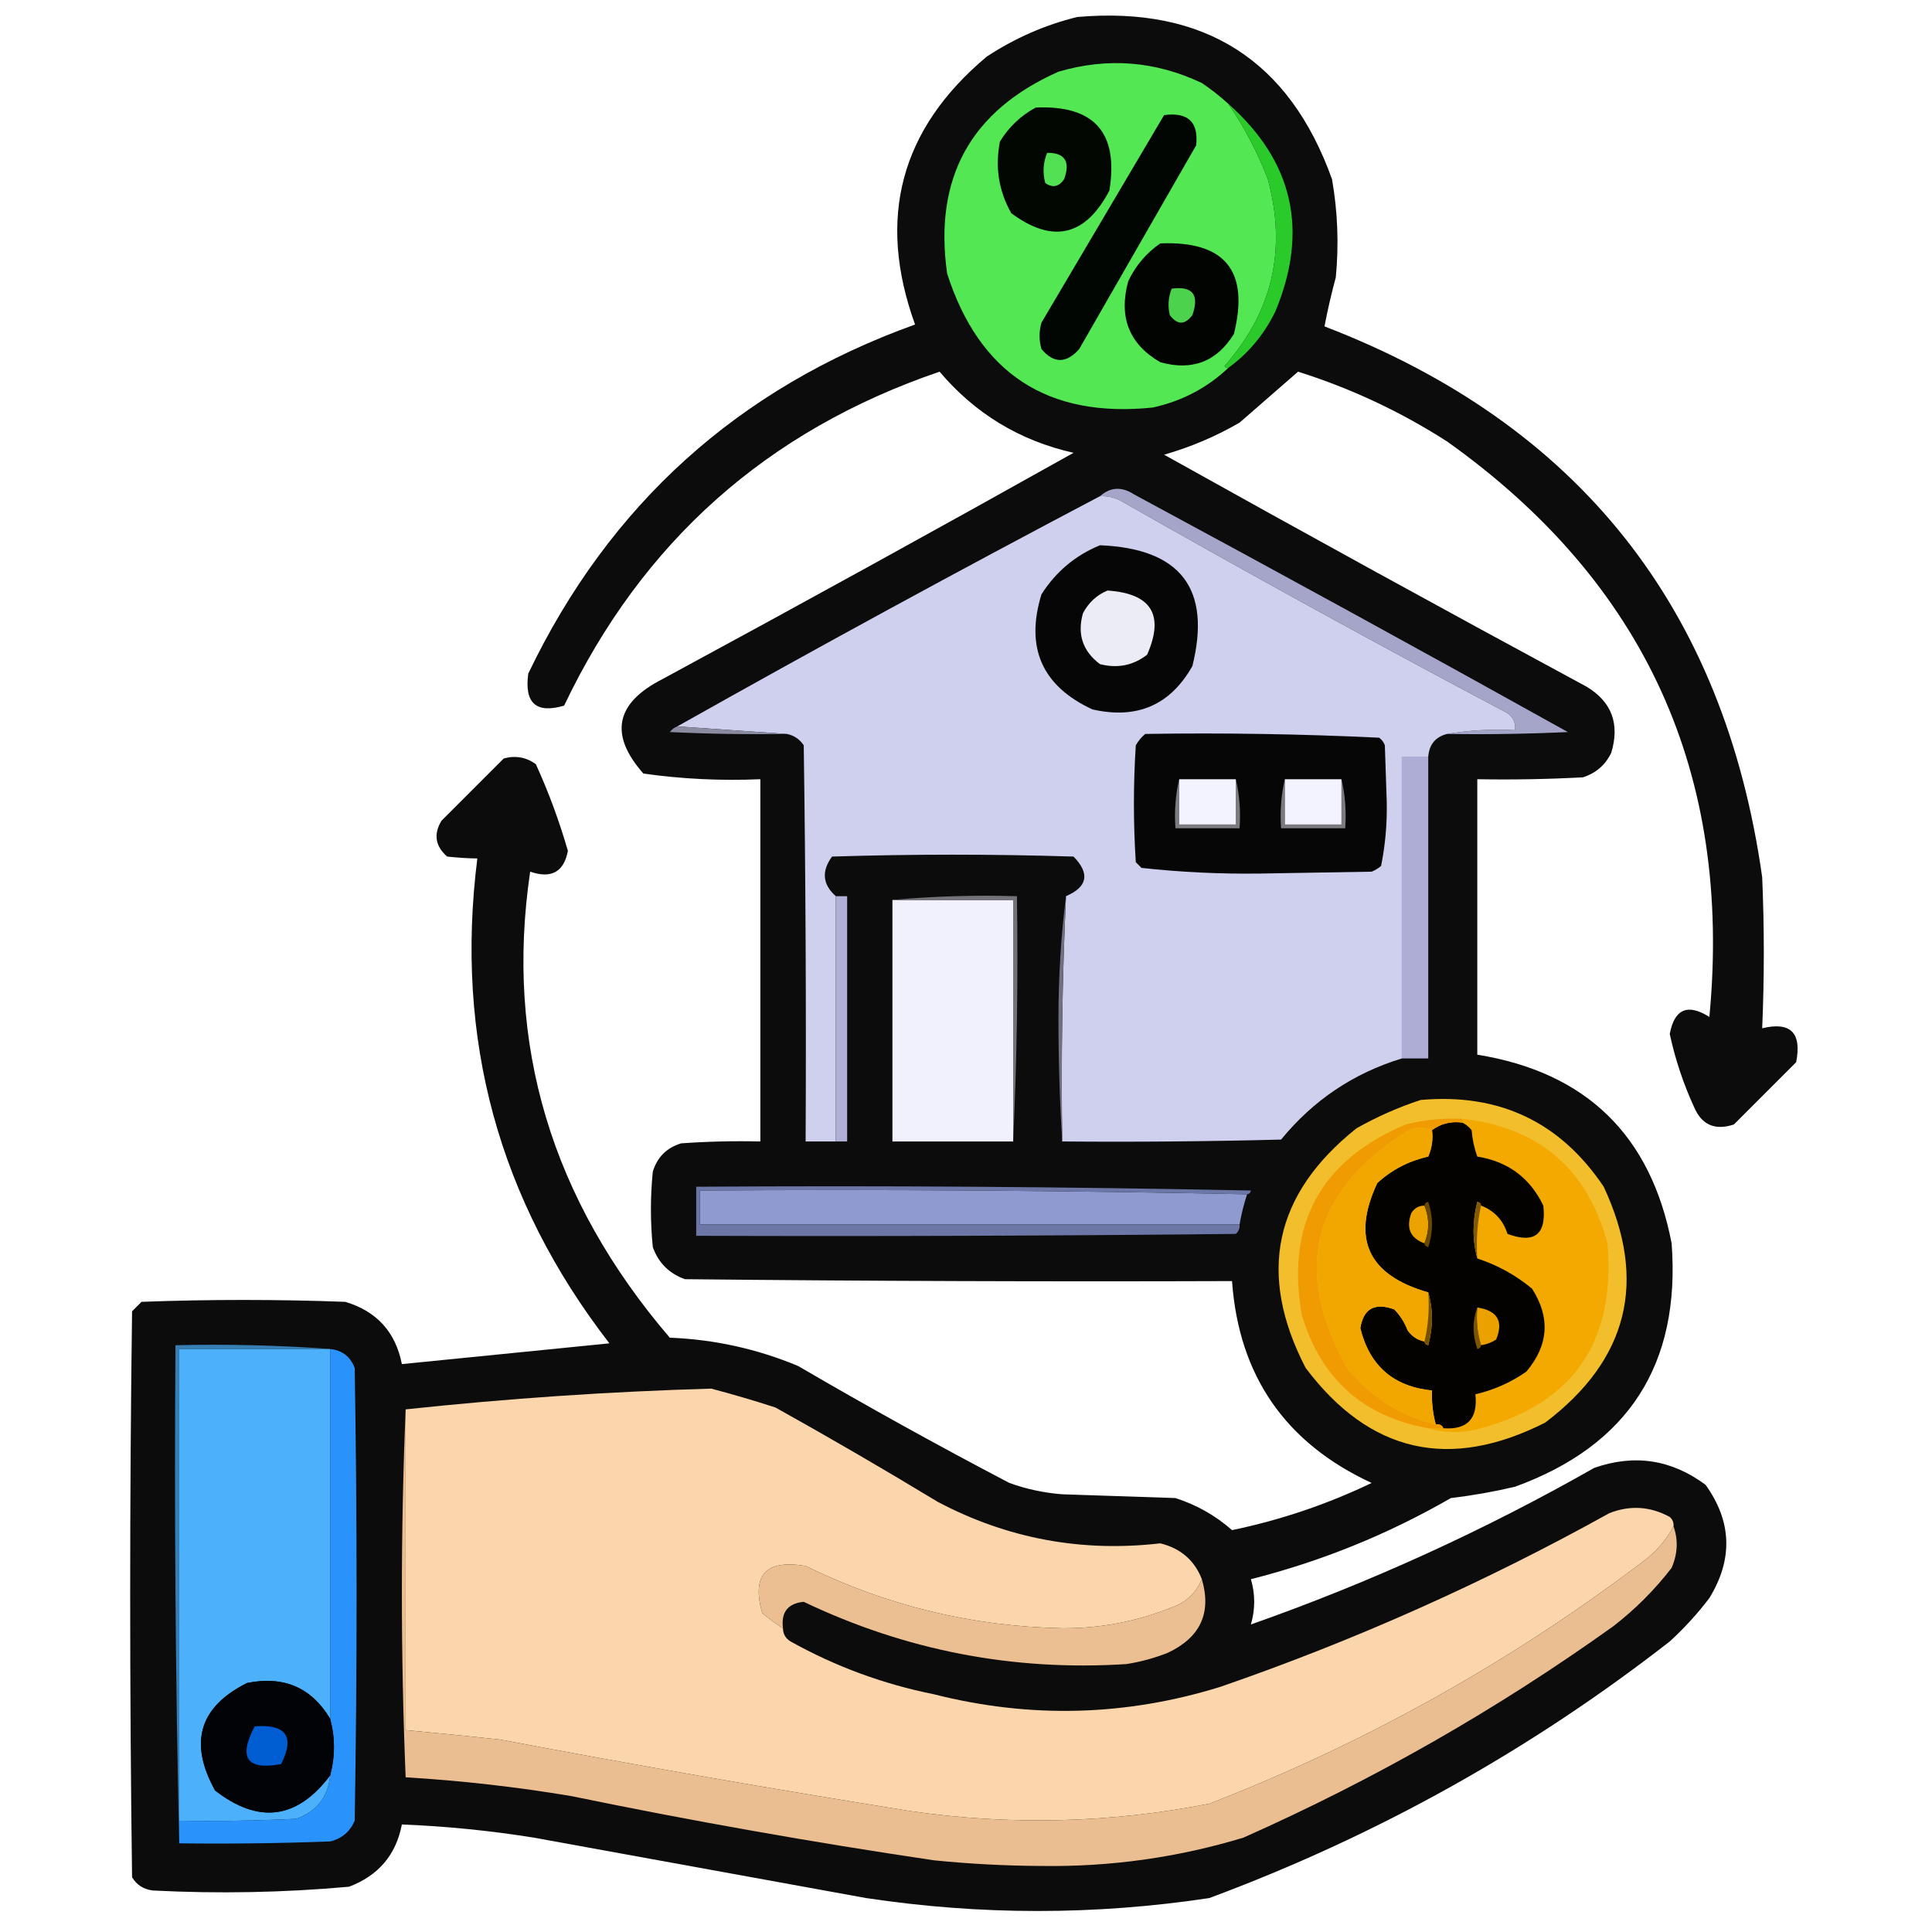
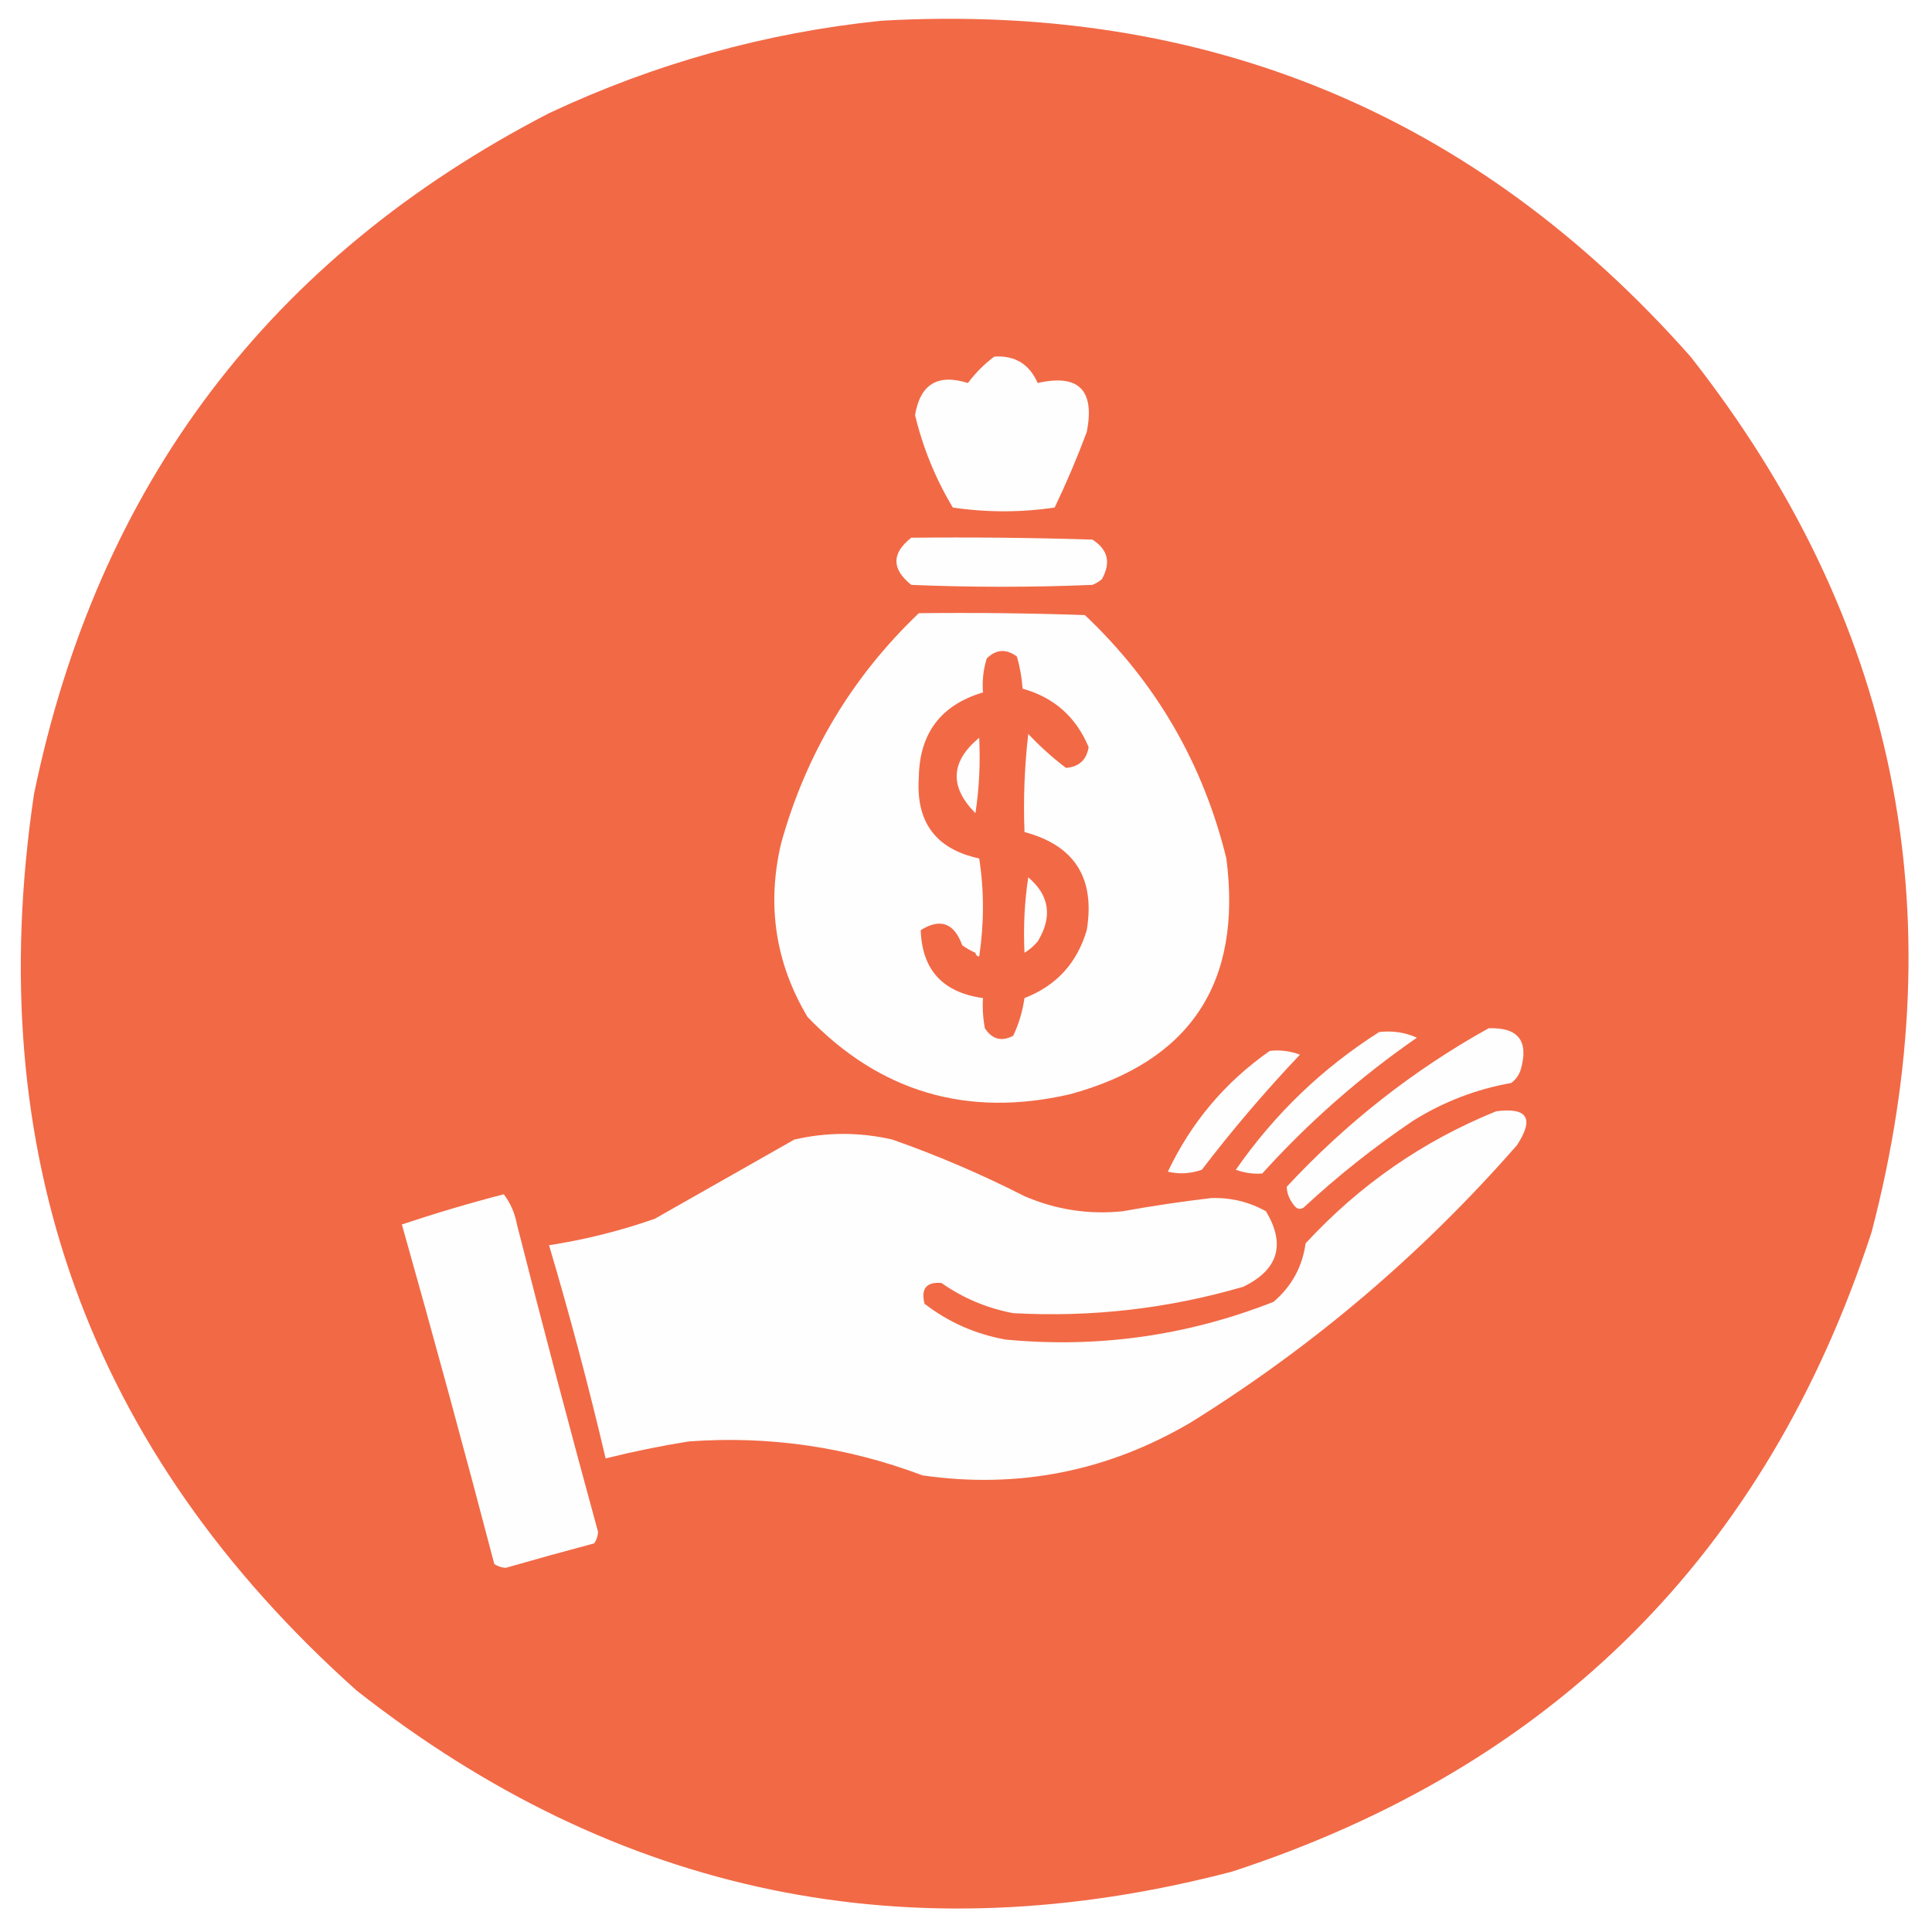
<svg xmlns="http://www.w3.org/2000/svg" version="1.1" width="512px" height="512px" style="shape-rendering:geometricPrecision; text-rendering:geometricPrecision; image-rendering:optimizeQuality; fill-rule:evenodd; clip-rule:evenodd">
  <g>
-     <path style="opacity:0.954" fill="#010101" d="M 285.5,4.5 C 319.185,1.578 341.685,15.911 353,47.5C 354.505,56.113 354.839,64.78 354,73.5C 352.816,77.894 351.816,82.227 351,86.5C 418.274,112.356 456.941,161.023 467,232.5C 467.57,245.866 467.57,259.199 467,272.5C 474.529,270.695 477.529,273.695 476,281.5C 470.5,287 465,292.5 459.5,298C 454.525,299.645 451.025,298.145 449,293.5C 446.115,287.232 443.948,280.732 442.5,274C 443.761,267.369 447.261,265.869 453,269.5C 459.12,205.147 435.953,154.314 383.5,117C 371.178,109.09 358.012,102.923 344,98.5C 338.845,102.987 333.678,107.487 328.5,112C 322.175,115.663 315.509,118.496 308.5,120.5C 345.673,141.254 383.006,161.754 420.5,182C 427.138,186.017 429.304,191.85 427,199.5C 425.437,202.728 422.937,204.895 419.5,206C 410.173,206.5 400.839,206.666 391.5,206.5C 391.5,230.833 391.5,255.167 391.5,279.5C 420.326,284.159 437.492,300.826 443,329.5C 445.398,361.555 431.565,383.055 401.5,394C 395.893,395.323 390.226,396.323 384.5,397C 367.826,406.614 350.159,413.78 331.5,418.5C 332.671,422.482 332.671,426.482 331.5,430.5C 363.023,419.407 393.356,405.574 422.5,389C 433.139,385.282 442.972,386.782 452,393.5C 458.969,403.222 459.303,413.222 453,423.5C 449.869,427.633 446.369,431.466 442.5,435C 405.473,463.855 364.806,486.522 320.5,503C 290.185,507.579 259.852,507.579 229.5,503C 200.167,497.667 170.833,492.333 141.5,487C 129.897,485.137 118.23,483.97 106.5,483.5C 104.958,491.55 100.292,497.05 92.5,500C 75.202,501.562 57.868,501.895 40.5,501C 38.069,500.705 36.236,499.538 35,497.5C 34.333,447.5 34.333,397.5 35,347.5C 35.833,346.667 36.667,345.833 37.5,345C 55.5,344.333 73.5,344.333 91.5,345C 99.835,347.501 104.835,353.001 106.5,361.5C 124.818,359.668 143.151,357.835 161.5,356C 132.144,318.084 120.477,275.251 126.5,227.5C 124.098,227.478 121.432,227.311 118.5,227C 115.346,224.225 114.846,221.058 117,217.5C 122.5,212 128,206.5 133.5,201C 136.588,200.153 139.421,200.653 142,202.5C 145.403,209.969 148.236,217.636 150.5,225.5C 149.422,231.095 146.088,232.928 140.5,231C 133.754,276.66 146.087,317.826 177.5,354.5C 189.296,354.965 200.629,357.465 211.5,362C 229.932,372.767 248.599,383.101 267.5,393C 272.03,394.632 276.696,395.632 281.5,396C 291.5,396.333 301.5,396.667 311.5,397C 317.155,398.823 322.155,401.657 326.5,405.5C 339.351,402.827 351.685,398.661 363.5,393C 340.63,382.419 328.297,364.586 326.5,339.5C 278.166,339.667 229.832,339.5 181.5,339C 177.307,337.474 174.474,334.641 173,330.5C 172.333,323.833 172.333,317.167 173,310.5C 174.167,306.667 176.667,304.167 180.5,303C 187.492,302.5 194.492,302.334 201.5,302.5C 201.5,270.5 201.5,238.5 201.5,206.5C 191.062,206.951 180.729,206.451 170.5,205C 161.406,194.69 163.073,186.356 175.5,180C 211.994,160.254 248.327,140.254 284.5,120C 270.249,116.793 258.416,109.626 249,98.5C 203.354,114.057 170.187,143.557 149.5,187C 142.083,189.185 138.916,186.352 140,178.5C 161.49,133.679 195.657,102.846 242.5,86C 232.293,57.824 238.626,34.157 261.5,15C 268.995,10.08 276.995,6.58 285.5,4.5 Z" />
+     <path style="opacity:0.998" fill="#f26946" d="M 233.5,5.5 C 319.661,0.589 391.161,30.256 448,94.5C 502.367,163.662 518.367,240.995 496,326.5C 468.167,411.667 411.667,468.167 326.5,496C 240.991,518.366 163.658,502.366 94.5,448C 23.427,384.467 -5.073,305.3 9,210.5C 25.894,128.482 71.394,68.315 145.5,30C 173.562,16.821 202.895,8.654 233.5,5.5 Z" />
  </g>
  <g>
-     <path style="opacity:1" fill="#54e754" d="M 325.5,27.5 C 329.754,33.671 333.254,40.337 336,47.5C 341.039,66.171 337.206,82.671 324.5,97C 324.728,97.399 325.062,97.565 325.5,97.5C 319.907,102.799 313.24,106.299 305.5,108C 277.701,110.856 259.535,99.022 251,72.5C 247.416,47.161 257.249,29.328 280.5,19C 293.542,15.17 306.209,16.17 318.5,22C 321.02,23.697 323.353,25.53 325.5,27.5 Z" />
+     <path style="opacity:1" fill="#fdfefd" d="M 263.5,94.5 C 268.952,94.144 272.785,96.477 275,101.5C 285.864,99.03 290.198,103.363 288,114.5C 285.459,121.289 282.626,127.956 279.5,134.5C 270.5,135.833 261.5,135.833 252.5,134.5C 247.905,126.815 244.572,118.649 242.5,110C 243.859,101.817 248.526,98.984 256.5,101.5C 258.548,98.785 260.882,96.452 263.5,94.5 Z" />
  </g>
  <g>
-     <path style="opacity:1" fill="#030702" d="M 274.5,28.5 C 289.994,27.828 296.494,35.161 294,50.5C 287.638,62.627 278.971,64.627 268,56.5C 264.669,50.618 263.669,44.285 265,37.5C 267.406,33.592 270.572,30.591 274.5,28.5 Z" />
+     <path style="opacity:1" fill="#fdfefd" d="M 241.5,142.5 C 257.503,142.333 273.503,142.5 289.5,143C 293.629,145.631 294.462,149.131 292,153.5C 291.25,154.126 290.416,154.626 289.5,155C 273.5,155.667 257.5,155.667 241.5,155C 236.247,150.789 236.247,146.623 241.5,142.5 Z" />
  </g>
  <g>
-     <path style="opacity:1" fill="#020602" d="M 308.5,30.5 C 314.83,29.666 317.663,32.333 317,38.5C 306.667,56.5 296.333,74.5 286,92.5C 282.582,96.367 279.249,96.367 276,92.5C 275.333,90.167 275.333,87.833 276,85.5C 286.845,67.139 297.678,48.806 308.5,30.5 Z" />
+     <path style="opacity:1" fill="#fdfefd" d="M 243.5,162.5 C 258.17,162.333 272.837,162.5 287.5,163C 306.307,180.775 318.807,202.275 325,227.5C 329.262,260.5 315.429,281.334 283.5,290C 256.315,296.251 233.148,289.418 214,269.5C 205.484,255.21 203.151,239.877 207,223.5C 213.606,199.752 225.773,179.419 243.5,162.5 Z" />
  </g>
  <g>
-     <path style="opacity:1" fill="#2bca2b" d="M 325.5,27.5 C 342.724,42.738 346.891,61.071 338,82.5C 335.015,88.637 330.849,93.637 325.5,97.5C 325.062,97.565 324.728,97.399 324.5,97C 337.206,82.671 341.039,66.171 336,47.5C 333.254,40.337 329.754,33.671 325.5,27.5 Z" />
+     <path style="opacity:1" fill="#f26946" d="M 258.5,252.5 C 258.56,253.043 258.893,253.376 259.5,253.5C 260.821,244.675 260.821,236.009 259.5,227.5C 248.004,225.034 242.671,217.868 243.5,206C 243.678,194.325 249.345,186.825 260.5,183.5C 260.26,180.421 260.593,177.421 261.5,174.5C 263.996,172.047 266.662,171.88 269.5,174C 270.282,176.74 270.782,179.574 271,182.5C 279.328,184.827 285.162,189.994 288.5,198C 287.938,201.395 285.938,203.229 282.5,203.5C 278.969,200.835 275.636,197.835 272.5,194.5C 271.502,203.141 271.169,211.808 271.5,220.5C 284.783,224.039 290.283,232.706 288,246.5C 285.433,255.232 279.933,261.232 271.5,264.5C 270.984,268.05 269.984,271.383 268.5,274.5C 265.42,276.105 262.92,275.438 261,272.5C 260.503,269.854 260.336,267.187 260.5,264.5C 249.844,263.018 244.344,257.018 244,246.5C 249.189,243.251 252.855,244.584 255,250.5C 256.113,251.305 257.279,251.972 258.5,252.5 Z" />
  </g>
  <g>
-     <path style="opacity:1" fill="#52e152" d="M 277.5,40.5 C 282.213,40.468 283.713,42.801 282,47.5C 280.604,49.527 278.938,49.86 277,48.5C 276.278,45.739 276.445,43.073 277.5,40.5 Z" />
+     <path style="opacity:1" fill="#fdfefd" d="M 259.5,195.5 C 259.824,202.354 259.491,209.021 258.5,215.5C 251.554,208.496 251.888,201.829 259.5,195.5 Z" />
  </g>
  <g>
-     <path style="opacity:1" fill="#020401" d="M 307.5,64.5 C 324.658,63.81 331.158,71.81 327,88.5C 322.464,95.844 315.964,98.344 307.5,96C 299.227,91.211 296.394,84.045 299,74.5C 300.978,70.362 303.811,67.029 307.5,64.5 Z" />
+     <path style="opacity:1" fill="#fdfefd" d="M 272.5,232.5 C 278.144,237.294 278.977,242.96 275,249.5C 273.961,250.71 272.794,251.71 271.5,252.5C 271.176,245.646 271.509,238.979 272.5,232.5 Z" />
  </g>
  <g>
-     <path style="opacity:1" fill="#4dd24d" d="M 310.5,76.5 C 316.067,75.753 317.9,78.087 316,83.5C 314,86.167 312,86.167 310,83.5C 309.444,81.115 309.61,78.782 310.5,76.5 Z" />
+     <path style="opacity:1" fill="#fdfefd" d="M 365.5,273.5 C 369.048,273.095 372.381,273.595 375.5,275C 360.521,285.351 346.854,297.351 334.5,311C 332.155,311.17 329.821,310.837 327.5,310C 337.78,295.218 350.446,283.051 365.5,273.5 Z" />
  </g>
  <g>
-     <path style="opacity:1" fill="#a5a5ca" d="M 383.5,194.5 C 389.31,193.51 395.31,193.177 401.5,193.5C 401.703,191.61 401.037,190.11 399.5,189C 365.179,170.841 331.179,152.174 297.5,133C 295.655,131.872 293.655,131.372 291.5,131.5C 294.261,129.06 297.261,128.893 300.5,131C 338.994,151.746 377.327,172.746 415.5,194C 404.839,194.5 394.172,194.667 383.5,194.5 Z" />
+     <path style="opacity:1" fill="#fdfefd" d="M 394.5,272.5 C 402.379,272.216 405.212,275.883 403,283.5C 402.535,284.931 401.701,286.097 400.5,287C 391.209,288.643 382.543,291.976 374.5,297C 364.258,303.905 354.591,311.572 345.5,320C 344.551,320.617 343.718,320.451 343,319.5C 341.711,317.945 341.044,316.279 341,314.5C 356.725,297.585 374.558,283.585 394.5,272.5 Z" />
  </g>
  <g>
-     <path style="opacity:1" fill="#cfcfee" d="M 291.5,131.5 C 293.655,131.372 295.655,131.872 297.5,133C 331.179,152.174 365.179,170.841 399.5,189C 401.037,190.11 401.703,191.61 401.5,193.5C 395.31,193.177 389.31,193.51 383.5,194.5C 380.438,195.268 378.772,197.268 378.5,200.5C 376.167,200.5 373.833,200.5 371.5,200.5C 371.5,227.167 371.5,253.833 371.5,280.5C 358.695,284.408 348.029,291.575 339.5,302C 320.17,302.5 300.836,302.667 281.5,302.5C 281.178,280.758 281.512,259.091 282.5,237.5C 288.228,235.023 288.895,231.523 284.5,227C 263.167,226.333 241.833,226.333 220.5,227C 217.652,230.893 217.985,234.393 221.5,237.5C 221.5,259.167 221.5,280.833 221.5,302.5C 218.833,302.5 216.167,302.5 213.5,302.5C 213.667,267.498 213.5,232.498 213,197.5C 211.871,195.859 210.371,194.859 208.5,194.5C 198.833,193.833 189.167,193.167 179.5,192.5C 216.54,171.646 253.874,151.313 291.5,131.5 Z" />
+     <path style="opacity:1" fill="#fdfefd" d="M 336.5,278.5 C 339.247,278.187 341.914,278.52 344.5,279.5C 335.271,289.226 326.604,299.392 318.5,310C 315.451,311.057 312.451,311.224 309.5,310.5C 315.698,297.417 324.698,286.75 336.5,278.5 Z" />
  </g>
  <g>
-     <path style="opacity:1" fill="#060606" d="M 291.5,144.5 C 312.898,145.369 321.065,156.036 316,176.5C 310.167,186.854 301.334,190.688 289.5,188C 276.159,181.813 271.659,171.646 276,157.5C 279.818,151.512 284.984,147.179 291.5,144.5 Z" />
+     <path style="opacity:1" fill="#fdfefd" d="M 396.5,294.5 C 404.821,293.411 406.654,296.411 402,303.5C 376.764,332.348 347.93,356.848 315.5,377C 293.491,389.947 269.825,394.613 244.5,391C 224.479,383.441 203.813,380.441 182.5,382C 175.087,383.187 167.754,384.687 160.5,386.5C 156.045,367.512 151.045,348.679 145.5,330C 155.049,328.52 164.383,326.186 173.5,323C 185.833,316 198.167,309 210.5,302C 219.167,300 227.833,300 236.5,302C 248.495,306.221 260.162,311.221 271.5,317C 279.843,320.588 288.509,321.921 297.5,321C 305.299,319.592 313.132,318.425 321,317.5C 326.166,317.333 330.999,318.5 335.5,321C 340.76,329.819 338.76,336.485 329.5,341C 309.567,346.812 289.234,349.145 268.5,348C 261.554,346.691 255.221,344.025 249.5,340C 245.513,339.661 244.013,341.494 245,345.5C 251.355,350.4 258.521,353.567 266.5,355C 291.019,357.321 314.686,353.988 337.5,345C 342.293,340.915 345.126,335.749 346,329.5C 360.299,314.011 377.133,302.344 396.5,294.5 Z" />
  </g>
  <g>
-     <path style="opacity:1" fill="#ececf7" d="M 293.5,156.5 C 305.129,157.278 308.629,162.944 304,173.5C 300.319,176.36 296.152,177.193 291.5,176C 286.919,172.562 285.419,168.062 287,162.5C 288.494,159.686 290.66,157.686 293.5,156.5 Z" />
-   </g>
-   <g>
-     <path style="opacity:1" fill="#8b8ba1" d="M 179.5,192.5 C 189.167,193.167 198.833,193.833 208.5,194.5C 198.161,194.666 187.828,194.5 177.5,194C 178.044,193.283 178.711,192.783 179.5,192.5 Z" />
-   </g>
-   <g>
-     <path style="opacity:1" fill="#060606" d="M 303.5,194.5 C 324.213,194.178 344.879,194.512 365.5,195.5C 366.192,196.025 366.692,196.692 367,197.5C 367.167,202.5 367.333,207.5 367.5,212.5C 367.621,218.273 367.121,223.939 366,229.5C 365.25,230.126 364.416,230.626 363.5,231C 353.667,231.167 343.833,231.333 334,231.5C 323.406,231.644 312.906,231.144 302.5,230C 302,229.5 301.5,229 301,228.5C 300.333,218.167 300.333,207.833 301,197.5C 301.698,196.309 302.531,195.309 303.5,194.5 Z" />
-   </g>
-   <g>
-     <path style="opacity:1" fill="#adadd5" d="M 378.5,200.5 C 378.5,227.167 378.5,253.833 378.5,280.5C 376.167,280.5 373.833,280.5 371.5,280.5C 371.5,253.833 371.5,227.167 371.5,200.5C 373.833,200.5 376.167,200.5 378.5,200.5 Z" />
-   </g>
-   <g>
-     <path style="opacity:1" fill="#7b7b80" d="M 312.5,206.5 C 312.5,210.5 312.5,214.5 312.5,218.5C 317.5,218.5 322.5,218.5 327.5,218.5C 327.5,214.5 327.5,210.5 327.5,206.5C 328.485,210.634 328.818,214.968 328.5,219.5C 322.833,219.5 317.167,219.5 311.5,219.5C 311.182,214.968 311.515,210.634 312.5,206.5 Z" />
-   </g>
-   <g>
-     <path style="opacity:1" fill="#f2f3fe" d="M 312.5,206.5 C 317.5,206.5 322.5,206.5 327.5,206.5C 327.5,210.5 327.5,214.5 327.5,218.5C 322.5,218.5 317.5,218.5 312.5,218.5C 312.5,214.5 312.5,210.5 312.5,206.5 Z" />
-   </g>
-   <g>
-     <path style="opacity:1" fill="#7a7a7f" d="M 340.5,206.5 C 340.5,210.5 340.5,214.5 340.5,218.5C 345.5,218.5 350.5,218.5 355.5,218.5C 355.5,214.5 355.5,210.5 355.5,206.5C 356.485,210.634 356.818,214.968 356.5,219.5C 350.833,219.5 345.167,219.5 339.5,219.5C 339.182,214.968 339.515,210.634 340.5,206.5 Z" />
-   </g>
-   <g>
-     <path style="opacity:1" fill="#f2f3fe" d="M 340.5,206.5 C 345.5,206.5 350.5,206.5 355.5,206.5C 355.5,210.5 355.5,214.5 355.5,218.5C 350.5,218.5 345.5,218.5 340.5,218.5C 340.5,214.5 340.5,210.5 340.5,206.5 Z" />
-   </g>
-   <g>
-     <path style="opacity:1" fill="#b0b0d7" d="M 221.5,237.5 C 222.5,237.5 223.5,237.5 224.5,237.5C 224.5,259.167 224.5,280.833 224.5,302.5C 223.5,302.5 222.5,302.5 221.5,302.5C 221.5,280.833 221.5,259.167 221.5,237.5 Z" />
-   </g>
-   <g>
-     <path style="opacity:1" fill="#f1f1fd" d="M 236.5,238.5 C 247.167,238.5 257.833,238.5 268.5,238.5C 268.5,259.833 268.5,281.167 268.5,302.5C 257.833,302.5 247.167,302.5 236.5,302.5C 236.5,281.167 236.5,259.833 236.5,238.5 Z" />
-   </g>
-   <g>
-     <path style="opacity:1" fill="#727278" d="M 236.5,238.5 C 247.321,237.505 258.321,237.172 269.5,237.5C 269.831,259.34 269.497,281.006 268.5,302.5C 268.5,281.167 268.5,259.833 268.5,238.5C 257.833,238.5 247.167,238.5 236.5,238.5 Z" />
-   </g>
-   <g>
-     <path style="opacity:1" fill="#707081" d="M 282.5,237.5 C 281.512,259.091 281.178,280.758 281.5,302.5C 280.833,291.839 280.5,281.005 280.5,270C 280.501,258.812 281.168,247.979 282.5,237.5 Z" />
-   </g>
-   <g>
-     <path style="opacity:1" fill="#f2be2b" d="M 376.5,291.5 C 397.313,289.659 413.479,297.325 425,314.5C 436.674,339.482 431.508,360.316 409.5,377C 384.116,389.859 362.949,385.026 346,362.5C 333.114,337.595 337.614,316.428 359.5,299C 365.032,295.894 370.699,293.394 376.5,291.5 Z" />
-   </g>
-   <g>
-     <path style="opacity:1" fill="#f4a900" d="M 387.5,297.5 C 387.5,297.167 387.5,296.833 387.5,296.5C 407.824,298.747 420.657,309.747 426,329.5C 428.248,356.189 416.415,372.689 390.5,379C 386.311,379.812 382.311,379.645 378.5,378.5C 379.833,378.5 381.167,378.5 382.5,378.5C 388.861,378.97 391.694,375.97 391,369.5C 395.881,368.372 400.381,366.372 404.5,363.5C 410.41,356.492 410.91,349.159 406,341.5C 401.67,337.919 396.837,335.252 391.5,333.5C 391.181,328.637 391.514,323.97 392.5,319.5C 396.014,320.849 398.347,323.349 399.5,327C 406.684,329.654 409.851,327.154 409,319.5C 405.47,312.144 399.637,307.81 391.5,306.5C 390.686,304.234 390.186,301.9 390,299.5C 389.292,298.619 388.458,297.953 387.5,297.5 Z" />
-   </g>
-   <g>
-     <path style="opacity:1" fill="#030200" d="M 387.5,297.5 C 388.458,297.953 389.292,298.619 390,299.5C 390.186,301.9 390.686,304.234 391.5,306.5C 399.637,307.81 405.47,312.144 409,319.5C 409.851,327.154 406.684,329.654 399.5,327C 398.347,323.349 396.014,320.849 392.5,319.5C 392.44,318.957 392.107,318.624 391.5,318.5C 390.186,323.652 390.186,328.652 391.5,333.5C 396.837,335.252 401.67,337.919 406,341.5C 410.91,349.159 410.41,356.492 404.5,363.5C 400.381,366.372 395.881,368.372 391,369.5C 391.694,375.97 388.861,378.97 382.5,378.5C 382.158,377.662 381.492,377.328 380.5,377.5C 379.701,374.57 379.368,371.57 379.5,368.5C 369.295,367.462 362.961,361.962 360.5,352C 361.308,346.795 364.308,345.128 369.5,347C 371.041,348.579 372.208,350.413 373,352.5C 374.129,354.141 375.629,355.141 377.5,355.5C 377.56,356.043 377.893,356.376 378.5,356.5C 379.812,351.682 379.812,347.015 378.5,342.5C 362.558,337.956 358.058,328.29 365,313.5C 368.866,309.983 373.366,307.65 378.5,306.5C 379.474,304.257 379.808,301.924 379.5,299.5C 381.82,297.774 384.487,297.107 387.5,297.5 Z" />
-   </g>
-   <g>
-     <path style="opacity:1" fill="#f09b01" d="M 387.5,296.5 C 387.5,296.833 387.5,297.167 387.5,297.5C 384.487,297.107 381.82,297.774 379.5,299.5C 377.274,298.441 374.941,298.608 372.5,300C 347.644,315.922 342.478,336.756 357,362.5C 363.164,370.173 370.998,375.173 380.5,377.5C 381.492,377.328 382.158,377.662 382.5,378.5C 381.167,378.5 379.833,378.5 378.5,378.5C 361.221,375.39 350.054,365.39 345,348.5C 340.767,324.394 349.933,307.56 372.5,298C 377.42,296.75 382.42,296.25 387.5,296.5 Z" />
-   </g>
-   <g>
-     <path style="opacity:1" fill="#f2a700" d="M 379.5,299.5 C 379.808,301.924 379.474,304.257 378.5,306.5C 373.366,307.65 368.866,309.983 365,313.5C 358.058,328.29 362.558,337.956 378.5,342.5C 378.818,347.032 378.485,351.366 377.5,355.5C 375.629,355.141 374.129,354.141 373,352.5C 372.208,350.413 371.041,348.579 369.5,347C 364.308,345.128 361.308,346.795 360.5,352C 362.961,361.962 369.295,367.462 379.5,368.5C 379.368,371.57 379.701,374.57 380.5,377.5C 370.998,375.173 363.164,370.173 357,362.5C 342.478,336.756 347.644,315.922 372.5,300C 374.941,298.608 377.274,298.441 379.5,299.5 Z" />
-   </g>
-   <g>
-     <path style="opacity:1" fill="#8f9bd0" d="M 330.5,316.5 C 329.629,319.112 328.963,321.779 328.5,324.5C 280.833,324.5 233.167,324.5 185.5,324.5C 185.5,321.5 185.5,318.5 185.5,315.5C 234.003,315.168 282.336,315.501 330.5,316.5 Z" />
-   </g>
-   <g>
-     <path style="opacity:1" fill="#eca300" d="M 377.5,319.5 C 378.833,322.833 378.833,326.167 377.5,329.5C 373.746,328.135 372.579,325.468 374,321.5C 374.816,320.177 375.983,319.511 377.5,319.5 Z" />
-   </g>
-   <g>
-     <path style="opacity:1" fill="#6a4900" d="M 377.5,319.5 C 377.56,318.957 377.893,318.624 378.5,318.5C 379.833,322.5 379.833,326.5 378.5,330.5C 377.893,330.376 377.56,330.043 377.5,329.5C 378.833,326.167 378.833,322.833 377.5,319.5 Z" />
-   </g>
-   <g>
-     <path style="opacity:1" fill="#835a00" d="M 392.5,319.5 C 391.514,323.97 391.181,328.637 391.5,333.5C 390.186,328.652 390.186,323.652 391.5,318.5C 392.107,318.624 392.44,318.957 392.5,319.5 Z" />
-   </g>
-   <g>
-     <path style="opacity:1" fill="#6c77a7" d="M 330.5,316.5 C 282.336,315.501 234.003,315.168 185.5,315.5C 185.5,318.5 185.5,321.5 185.5,324.5C 233.167,324.5 280.833,324.5 328.5,324.5C 328.586,325.496 328.252,326.329 327.5,327C 279.834,327.5 232.168,327.667 184.5,327.5C 184.5,323.167 184.5,318.833 184.5,314.5C 233.505,314.167 282.505,314.5 331.5,315.5C 331.376,316.107 331.043,316.44 330.5,316.5 Z" />
-   </g>
-   <g>
-     <path style="opacity:1" fill="#745000" d="M 378.5,342.5 C 379.812,347.015 379.812,351.682 378.5,356.5C 377.893,356.376 377.56,356.043 377.5,355.5C 378.485,351.366 378.818,347.032 378.5,342.5 Z" />
-   </g>
-   <g>
-     <path style="opacity:1" fill="#7b5500" d="M 391.5,346.5 C 391.187,350.042 391.521,353.375 392.5,356.5C 392.44,357.043 392.107,357.376 391.5,357.5C 390.192,353.685 390.192,350.019 391.5,346.5 Z" />
-   </g>
-   <g>
-     <path style="opacity:1" fill="#eba200" d="M 391.5,346.5 C 396.823,347.302 398.489,350.135 396.5,355C 395.255,355.791 393.922,356.291 392.5,356.5C 391.521,353.375 391.187,350.042 391.5,346.5 Z" />
-   </g>
-   <g>
-     <path style="opacity:1" fill="#377eb5" d="M 87.5,357.5 C 74.167,357.5 60.833,357.5 47.5,357.5C 47.5,399.167 47.5,440.833 47.5,482.5C 47.5,484.5 47.5,486.5 47.5,488.5C 46.501,444.67 46.168,400.67 46.5,356.5C 60.343,356.171 74.01,356.504 87.5,357.5 Z" />
-   </g>
-   <g>
-     <path style="opacity:1" fill="#4db0fa" d="M 87.5,357.5 C 87.5,390.167 87.5,422.833 87.5,455.5C 82.559,447.229 75.226,444.062 65.5,446C 52.817,452.317 49.983,461.817 57,474.5C 68.564,483.461 78.73,482.128 87.5,470.5C 86.944,476.225 83.944,480.058 78.5,482C 68.172,482.5 57.839,482.666 47.5,482.5C 47.5,440.833 47.5,399.167 47.5,357.5C 60.833,357.5 74.167,357.5 87.5,357.5 Z" />
-   </g>
-   <g>
-     <path style="opacity:1" fill="#2a93fb" d="M 87.5,357.5 C 90.675,357.84 92.841,359.507 94,362.5C 94.667,402.5 94.667,442.5 94,482.5C 92.74,485.428 90.573,487.261 87.5,488C 74.171,488.5 60.837,488.667 47.5,488.5C 47.5,486.5 47.5,484.5 47.5,482.5C 57.839,482.666 68.172,482.5 78.5,482C 83.944,480.058 86.944,476.225 87.5,470.5C 88.833,465.5 88.833,460.5 87.5,455.5C 87.5,422.833 87.5,390.167 87.5,357.5 Z" />
-   </g>
-   <g>
-     <path style="opacity:1" fill="#fbd6ac" d="M 318.5,418.5 C 317.011,422.153 314.344,424.653 310.5,426C 301.197,429.734 291.53,431.567 281.5,431.5C 257.581,431.016 234.914,425.516 213.5,415C 202.957,413.205 199.124,417.372 202,427.5C 203.774,428.965 205.608,430.298 207.5,431.5C 207.511,433.017 208.177,434.184 209.5,435C 221.402,441.635 234.068,446.302 247.5,449C 273.044,455.475 298.377,454.808 323.5,447C 359.163,434.669 393.496,419.336 426.5,401C 431.984,398.852 437.317,399.185 442.5,402C 443.252,402.671 443.586,403.504 443.5,404.5C 441.78,407.731 439.447,410.564 436.5,413C 401.057,440.039 362.39,461.706 320.5,478C 294.29,483.129 267.957,483.796 241.5,480C 205.047,474.175 168.714,467.842 132.5,461C 124.163,460.098 115.83,459.265 107.5,458.5C 107.5,430.167 107.5,401.833 107.5,373.5C 134.446,370.611 161.446,368.777 188.5,368C 194.212,369.511 199.879,371.178 205.5,373C 219.997,381.081 234.331,389.414 248.5,398C 266.939,407.746 286.606,411.413 307.5,409C 312.893,410.336 316.559,413.503 318.5,418.5 Z" />
-   </g>
-   <g>
-     <path style="opacity:1" fill="#ebbe92" d="M 107.5,373.5 C 107.5,401.833 107.5,430.167 107.5,458.5C 115.83,459.265 124.163,460.098 132.5,461C 168.714,467.842 205.047,474.175 241.5,480C 267.957,483.796 294.29,483.129 320.5,478C 362.39,461.706 401.057,440.039 436.5,413C 439.447,410.564 441.78,407.731 443.5,404.5C 444.774,408.074 444.607,411.741 443,415.5C 438.5,421.333 433.333,426.5 427.5,431C 396.853,452.931 364.186,471.597 329.5,487C 312.102,492.268 294.268,494.768 276,494.5C 266.474,494.456 256.974,493.956 247.5,493C 215.338,488.234 183.338,482.568 151.5,476C 136.926,473.554 122.259,471.887 107.5,471C 106.168,438.402 106.168,405.902 107.5,373.5 Z" />
-   </g>
-   <g>
-     <path style="opacity:1" fill="#ecbf92" d="M 318.5,418.5 C 321.123,427.428 318.123,433.928 309.5,438C 305.943,439.408 302.276,440.408 298.5,441C 268.546,442.912 240.046,437.412 213,424.5C 208.788,424.912 206.954,427.246 207.5,431.5C 205.608,430.298 203.774,428.965 202,427.5C 199.124,417.372 202.957,413.205 213.5,415C 234.914,425.516 257.581,431.016 281.5,431.5C 291.53,431.567 301.197,429.734 310.5,426C 314.344,424.653 317.011,422.153 318.5,418.5 Z" />
-   </g>
-   <g>
-     <path style="opacity:1" fill="#020306" d="M 87.5,455.5 C 88.833,460.5 88.833,465.5 87.5,470.5C 78.73,482.128 68.564,483.461 57,474.5C 49.983,461.817 52.817,452.317 65.5,446C 75.226,444.062 82.559,447.229 87.5,455.5 Z" />
-   </g>
-   <g>
-     <path style="opacity:1" fill="#005ed2" d="M 67.5,457.5 C 75.841,456.873 78.175,460.207 74.5,467.5C 65.419,469.192 63.086,465.858 67.5,457.5 Z" />
+     <path style="opacity:1" fill="#fdfefd" d="M 133.5,316.5 C 135.255,318.761 136.422,321.428 137,324.5C 143.913,351.734 151.08,378.9 158.5,406C 158.415,407.107 158.081,408.107 157.5,409C 149.647,411.088 141.814,413.255 134,415.5C 132.893,415.415 131.893,415.081 131,414.5C 123.111,384.4 114.945,354.4 106.5,324.5C 115.489,321.489 124.489,318.822 133.5,316.5 Z" />
  </g>
</svg>
